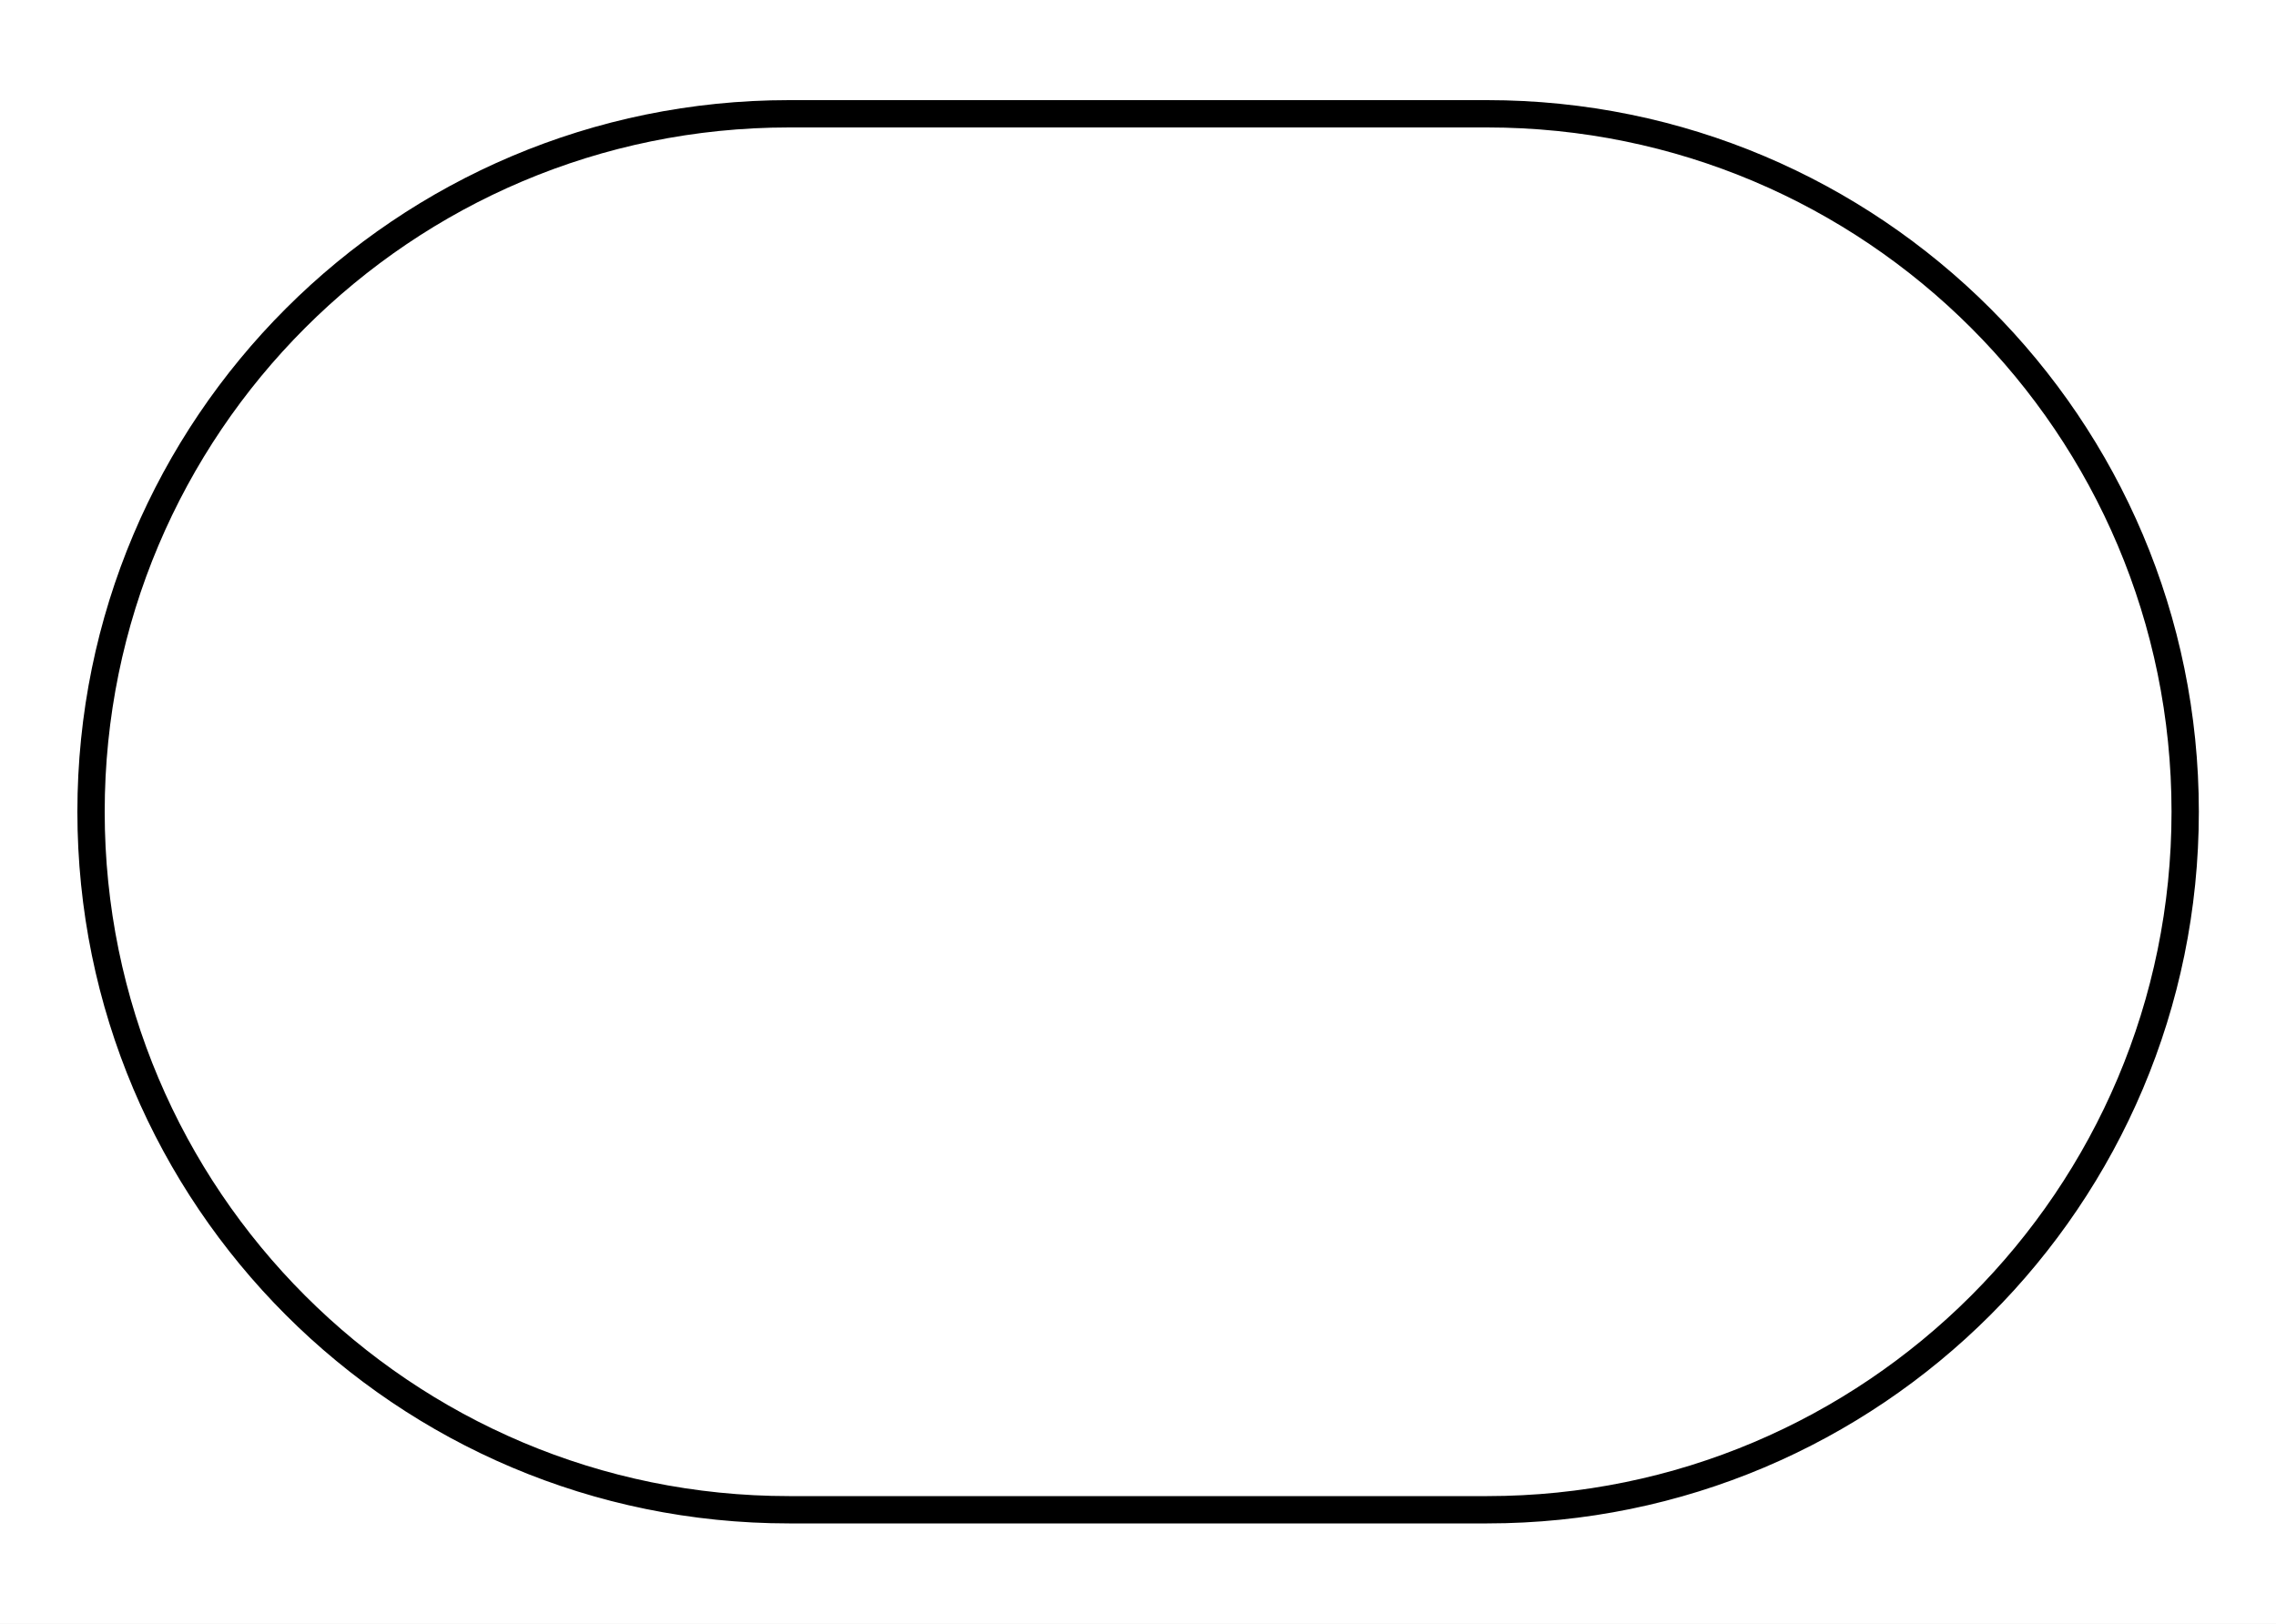
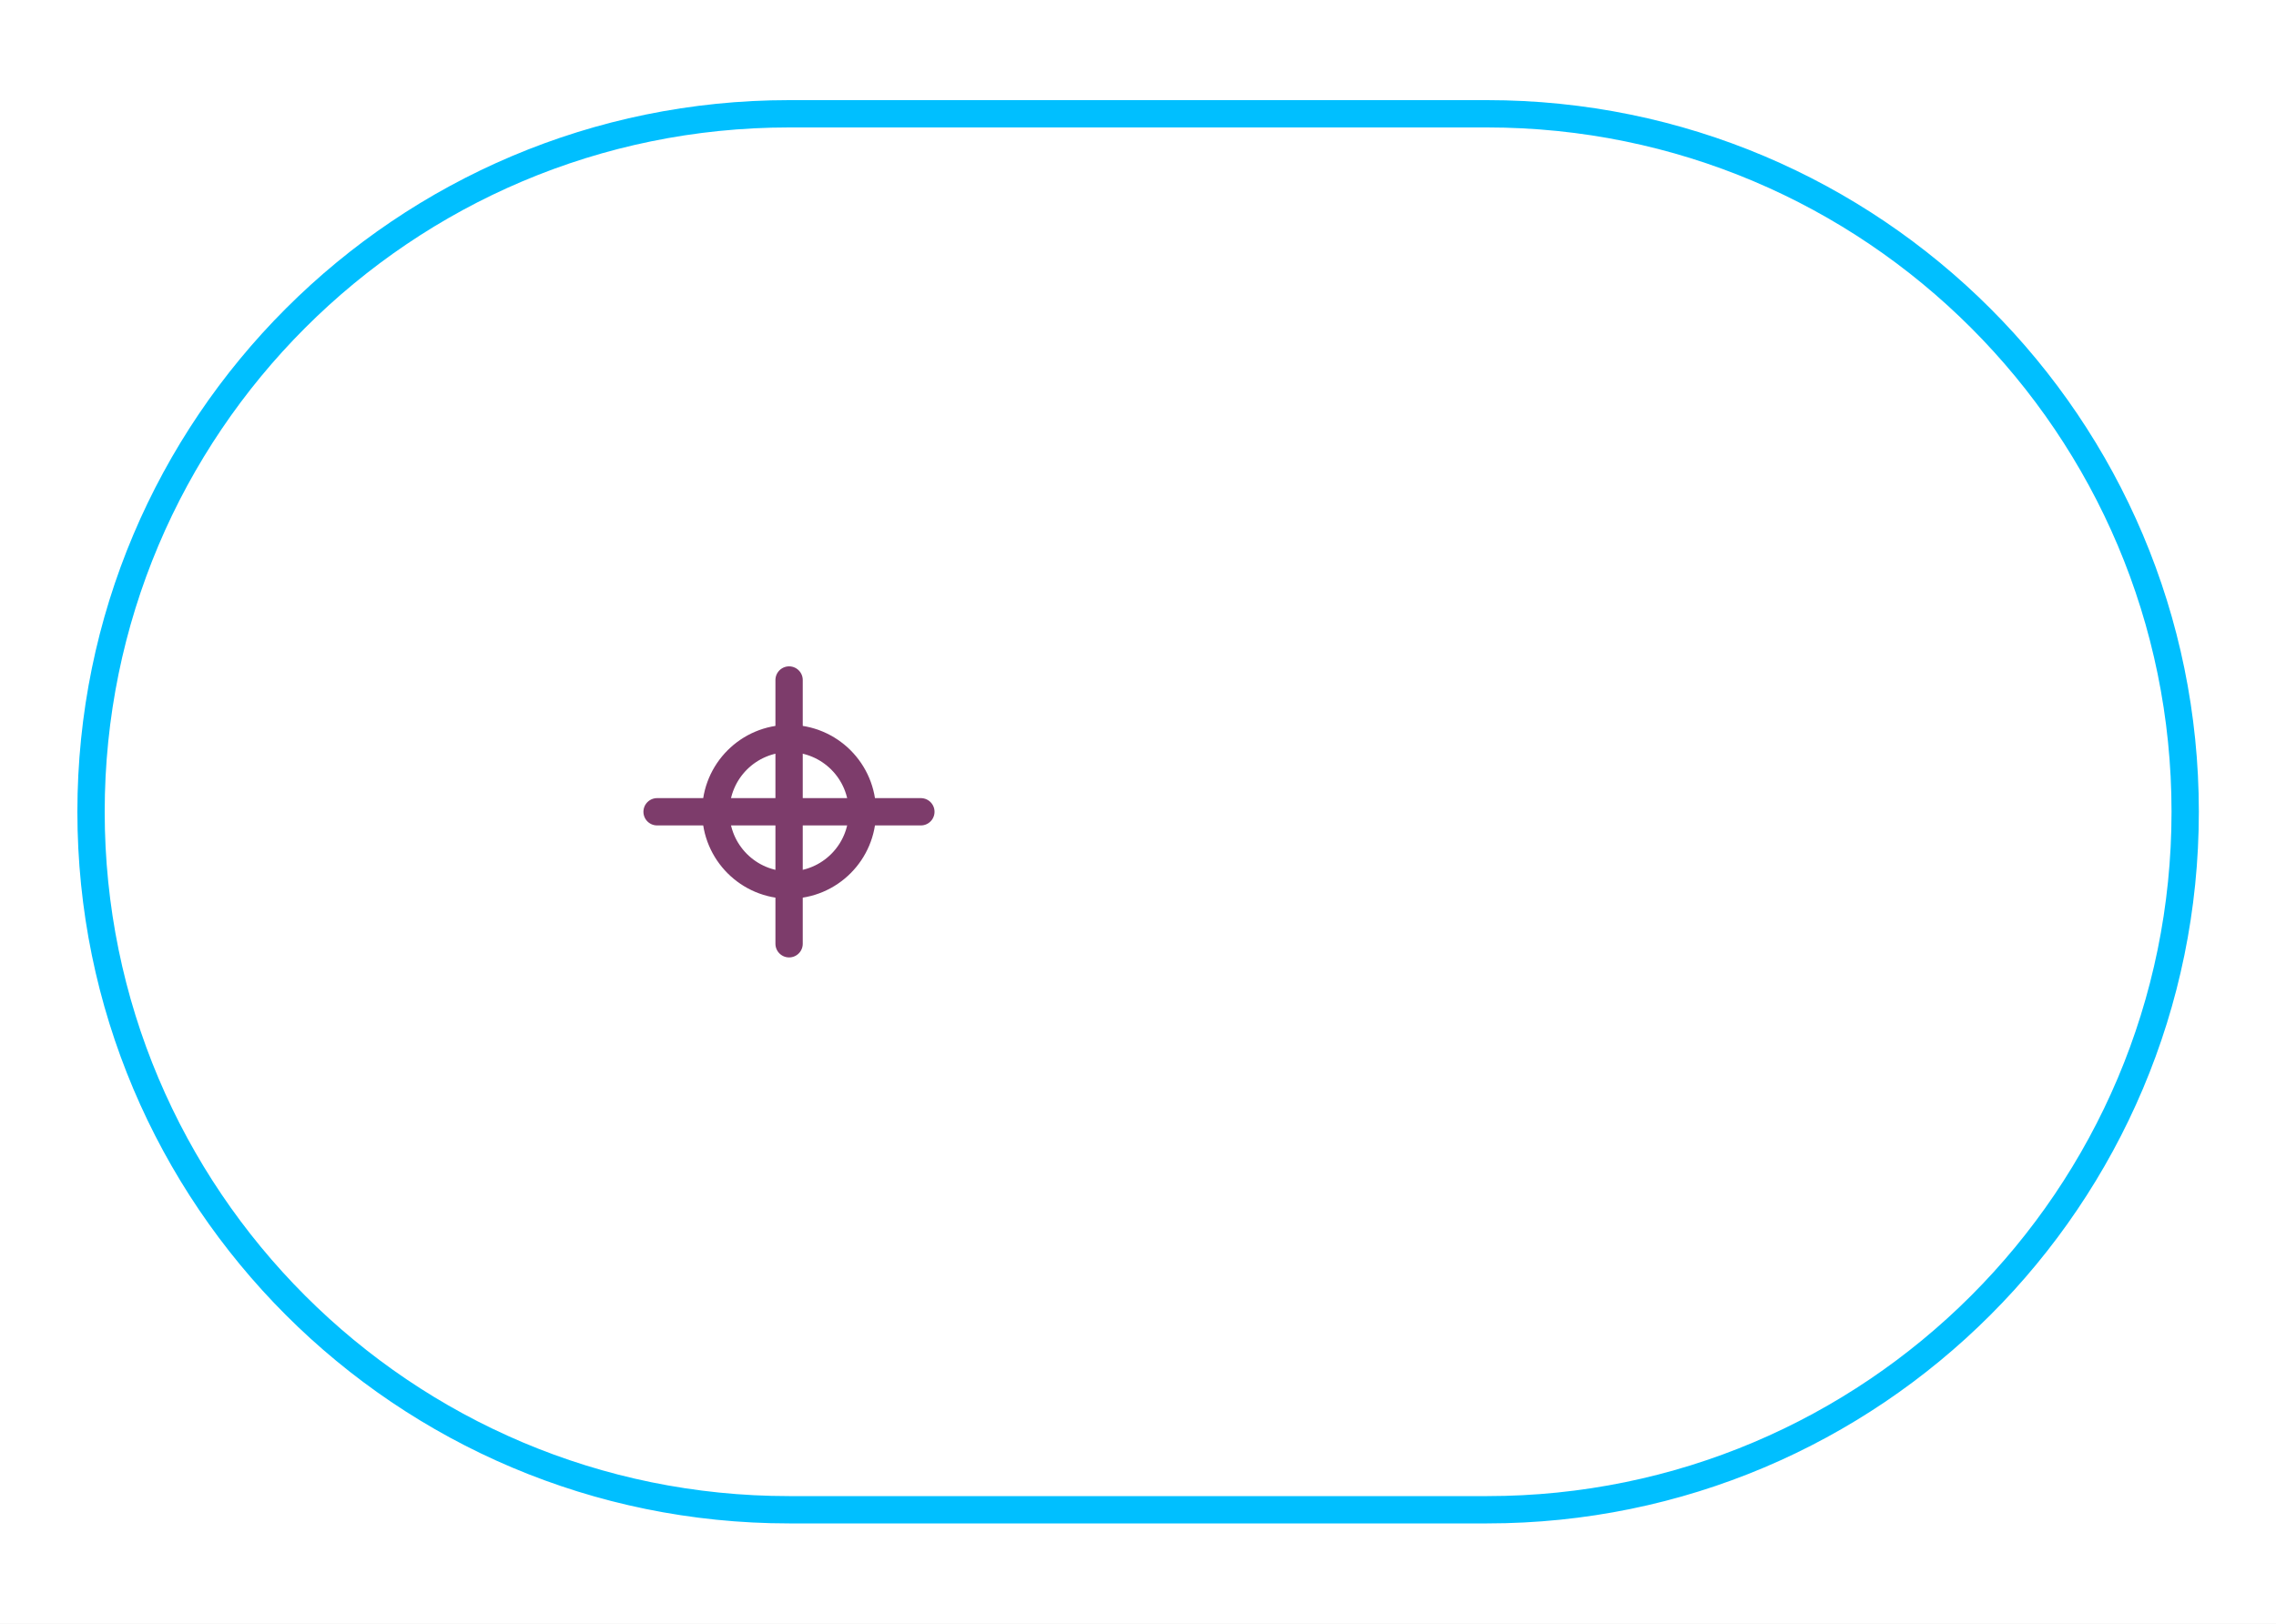
<svg xmlns="http://www.w3.org/2000/svg" viewBox="0 0 10000 7134">
  <defs>
-     <style>.C1 {stroke: #000000; stroke-width: 120; stroke-opacity: 1.000; fill: none; fill-opacity: 1.000;}</style>
+     <style>.C1 {stroke: #00bfff; stroke-width: 120; stroke-opacity: 1.000; fill: none; fill-opacity: 1.000;}</style>
+     <style>.C2 {stroke: #7d3c6b; stroke-width: 120; stroke-opacity: 1.000; fill: none; fill-opacity: 1.000;}</style>
  </defs>
  <rect fill="#ffffff" x="0" y="0" width="10000" height="7134" fill-opacity="1.0" />
  <g stroke-linecap="round" stroke-linejoin="round" fill-rule="evenodd">
    <path d="M 3467 6634 l 3067 0 c 1694 0 3067 -1373 3067 -3067 c 0 -1694 -1373 -3067 -3067 -3067 l -3067 0 c -1694 0 -3067 1373 -3067 3067 c 0 1694 1373 3067 3067 3067" class="C1" />
+     <path d="M 3789 3567 c 0 178 -144 322 -322 322 c -178 0 -322 -144 -322 -322 c 0 -178 144 -322 322 -322 c 178 0 322 144 322 322" class="C2" />
+     <path d="M 2887 3567 l 1159 0" class="C2" />
+     <path d="M 3467 4147 l 0 -1159" class="C2" />
  </g>
</svg>
